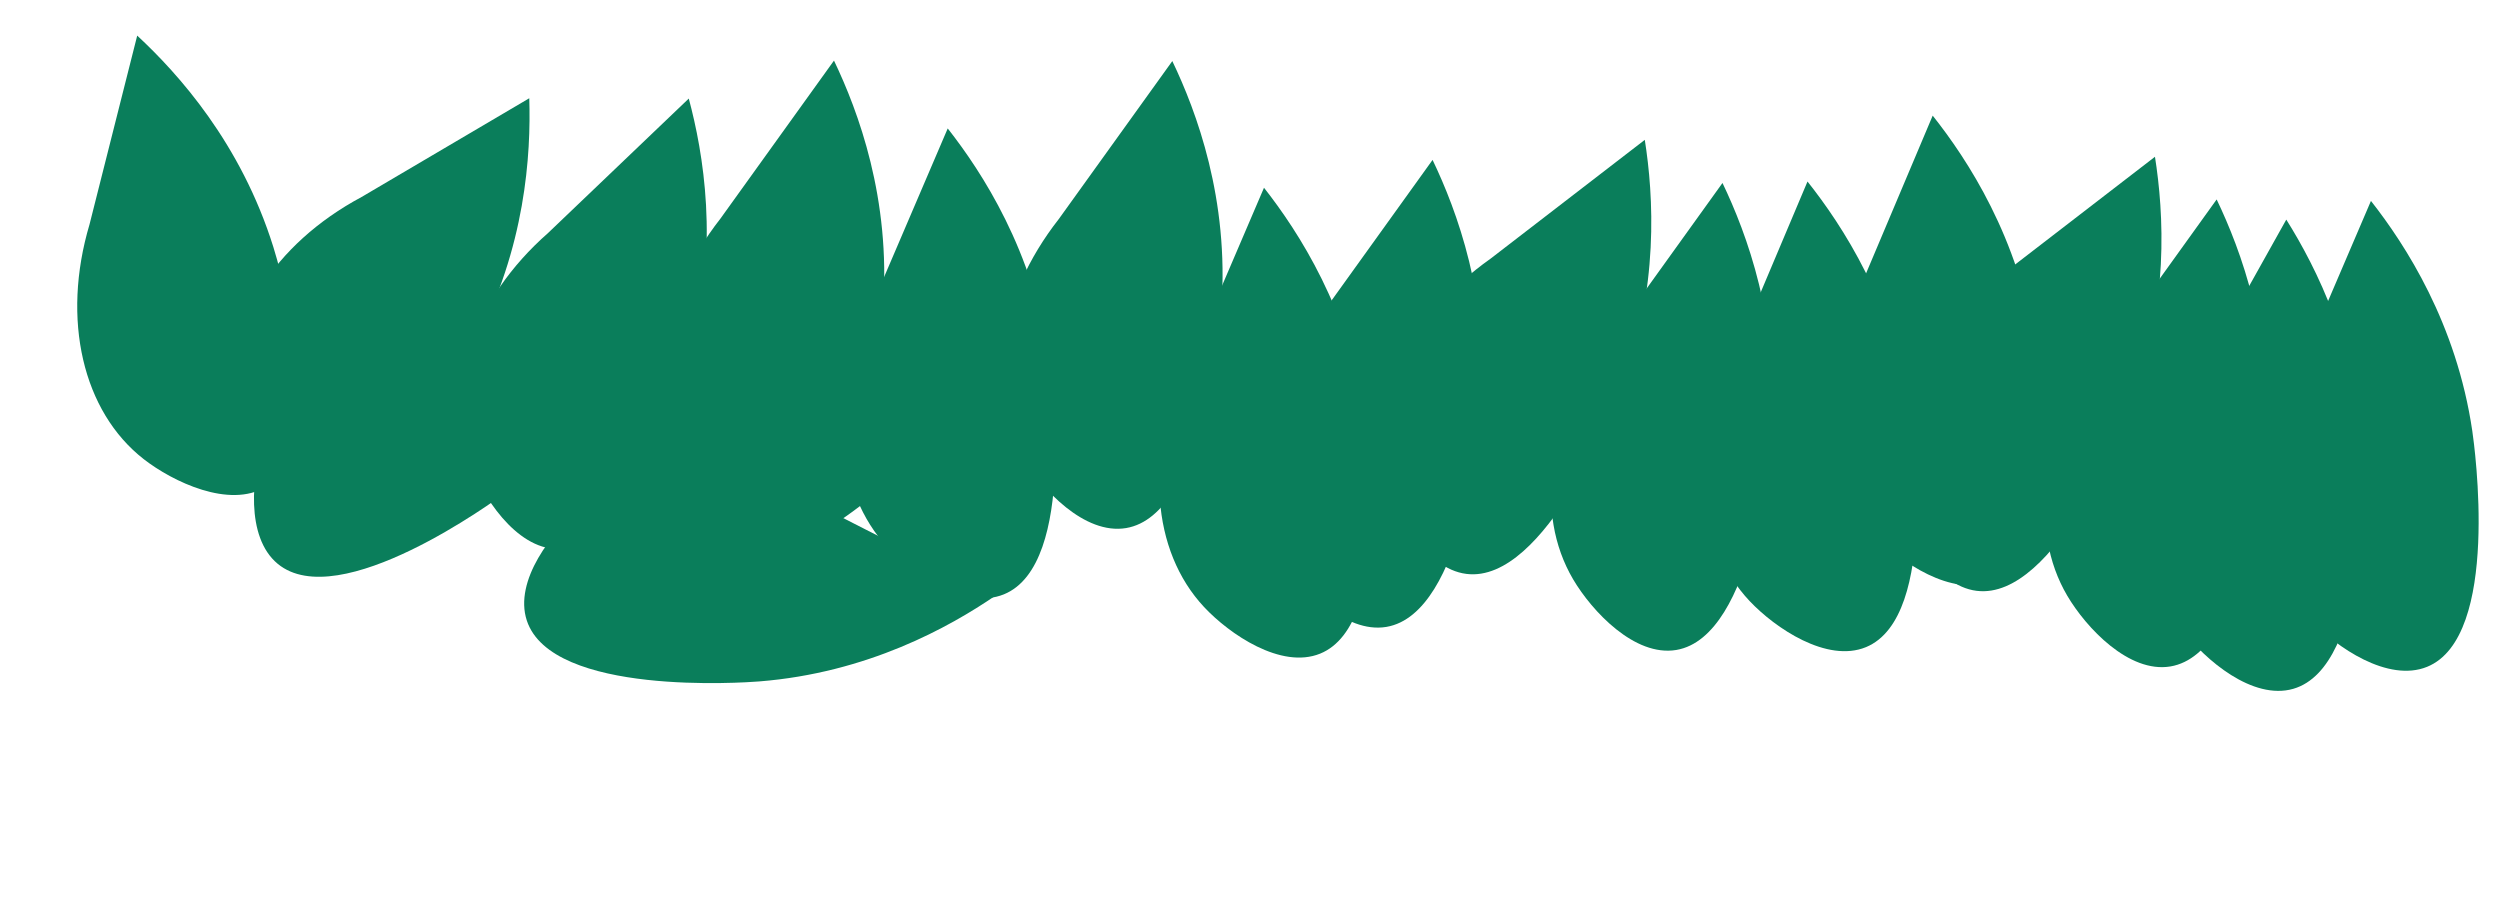
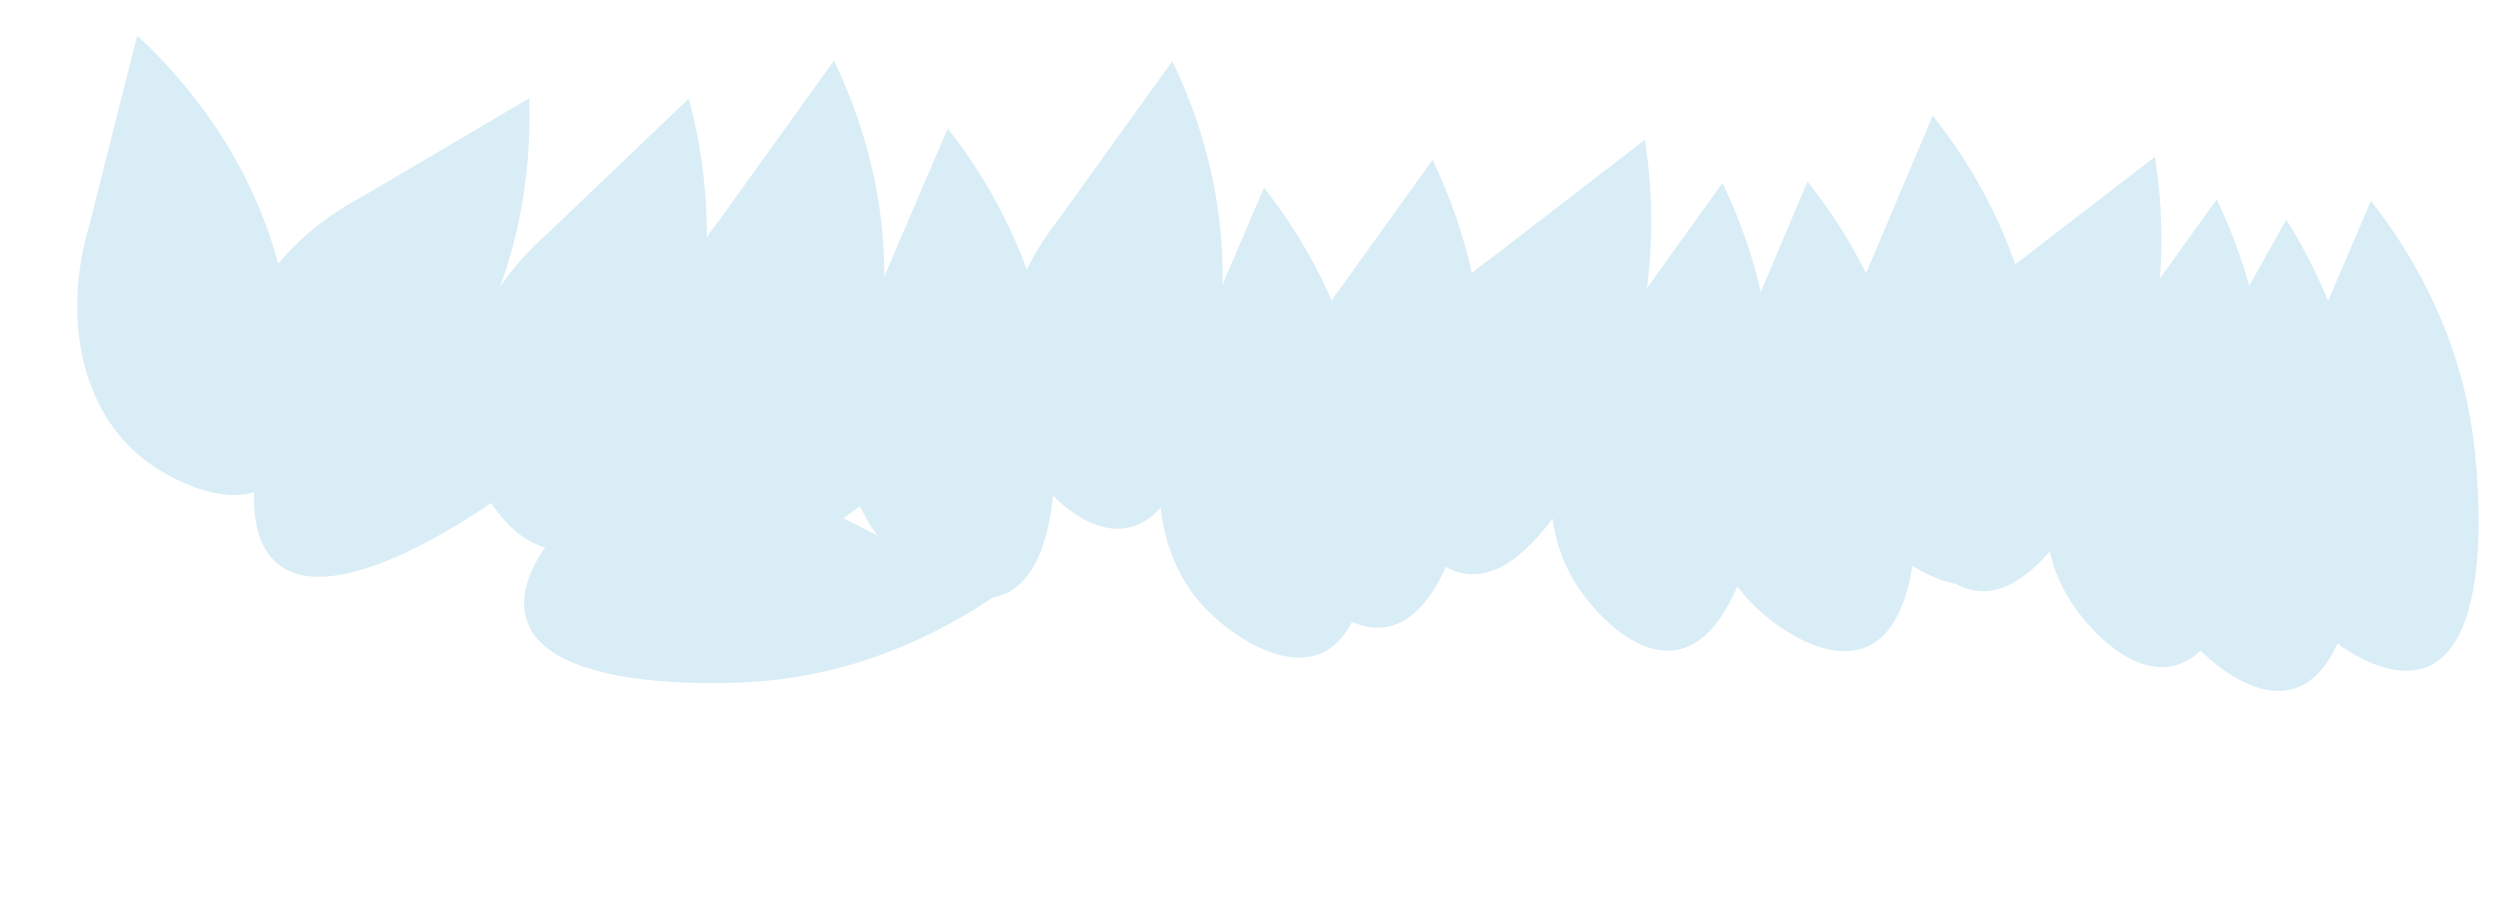
<svg xmlns="http://www.w3.org/2000/svg" width="337" height="121" viewBox="0 0 337 121" fill="none">
-   <path d="M295.39 52.503C288.365 63.929 287.962 76.653 294.228 84.963C297.244 88.958 303.665 94.427 309.128 92.854C319.448 89.878 318.603 63.855 318.525 61.893C317.93 47.237 312.195 35.983 308.191 29.603" fill="#0A7E5B" />
-   <path d="M48.739 26.556C36.908 32.877 30.141 43.659 31.358 53.996C31.946 58.966 34.731 66.928 40.241 68.326C50.652 70.964 63.053 48.069 63.975 46.336C70.856 33.383 71.583 20.773 71.346 13.243" fill="#0A7E5B" />
-   <path d="M12.072 30.235C8.25 43.093 11.161 55.486 19.367 61.887C23.316 64.963 30.936 68.579 35.803 65.643C44.999 60.093 37.434 35.179 36.85 33.305C32.475 19.305 24.017 9.923 18.496 4.799" fill="#0A7E5B" />
-   <path d="M63.012 41.903C49.614 42.545 38.879 49.387 35.549 59.248C33.951 63.991 33.055 72.378 37.435 76.002C45.712 82.847 66.727 67.475 68.302 66.304C80.07 57.548 86.131 46.466 89.143 39.562" fill="#0A7E5B" />
-   <path d="M97.112 29.472C88.84 40.031 87 52.628 92.286 61.593C94.831 65.903 100.592 72.064 106.198 71.118C116.789 69.329 118.892 43.377 119.036 41.419C120.103 26.79 115.677 14.96 112.421 8.167" fill="#0A7E5B" />
-   <path d="M142.718 29.537C134.445 40.096 132.606 52.693 137.892 61.658C140.436 65.968 146.198 72.129 151.803 71.183C162.394 69.394 164.497 43.442 164.642 41.484C165.708 26.855 161.283 15.025 158.027 8.232" fill="#0A7E5B" />
-   <path d="M200.935 34.862C189.979 42.601 184.599 54.139 187.087 64.245C188.287 69.104 192.037 76.659 197.678 77.363C208.336 78.691 217.804 54.437 218.504 52.602C223.727 38.896 222.886 26.293 221.718 18.852" fill="#0A7E5B" />
-   <path d="M269.707 37.143C258.75 44.882 253.371 56.419 255.859 66.525C257.059 71.385 260.808 78.94 266.449 79.644C277.108 80.972 286.576 56.717 287.276 54.883C292.499 41.177 291.658 28.574 290.49 21.132" fill="#0A7E5B" />
-   <path d="M177.801 42.86C169.529 53.419 167.689 66.016 172.975 74.981C175.52 79.291 181.281 85.451 186.887 84.506C197.478 82.717 199.581 56.765 199.725 54.807C200.792 40.178 196.367 28.348 193.11 21.555" fill="#0A7E5B" />
-   <path d="M283.496 48.19C275.224 58.749 273.385 71.345 278.671 80.311C281.215 84.621 286.977 90.781 292.582 89.836C303.173 88.046 305.276 62.094 305.42 60.136C306.487 45.508 302.062 33.677 298.805 26.884" fill="#0A7E5B" />
-   <path d="M233.444 48.638C227.718 60.767 228.716 73.458 235.857 81.029C239.294 84.668 246.277 89.398 251.534 87.234C261.464 83.143 257.764 57.37 257.471 55.429C255.269 40.927 248.332 30.371 243.651 24.469" fill="#0A7E5B" />
-   <path d="M250.32 39.755C244.593 51.885 245.591 64.576 252.733 72.147C256.169 75.786 263.153 80.516 268.409 78.352C278.34 74.26 274.64 48.487 274.347 46.546C272.145 32.045 265.208 21.489 260.527 15.587" fill="#0A7E5B" />
-   <path d="M216.882 45.969C208.609 56.528 206.77 69.125 212.056 78.09C214.6 82.4 220.362 88.56 225.967 87.615C236.558 85.826 238.662 59.874 238.806 57.916C239.872 43.287 235.447 31.456 232.191 24.664" fill="#0A7E5B" />
-   <path d="M117.425 41.431C111.638 53.532 112.572 66.227 119.675 73.834C123.094 77.49 130.053 82.255 135.321 80.118C145.272 76.076 141.701 50.285 141.417 48.342C139.288 33.83 132.404 23.239 127.753 17.314" fill="#0A7E5B" />
-   <path d="M160.059 49.424C154.271 61.525 155.206 74.221 162.309 81.828C165.727 85.484 172.687 90.249 177.954 88.111C187.905 84.07 184.335 58.279 184.051 56.336C181.922 41.824 175.038 31.233 170.387 25.308" fill="#0A7E5B" />
-   <path d="M309.276 51.201C303.488 63.301 304.422 75.997 311.526 83.604C314.944 87.26 321.903 92.025 327.171 89.888C337.122 85.846 333.551 60.055 333.268 58.112C331.138 43.6 324.255 33.01 319.604 27.084" fill="#0A7E5B" />
-   <path d="M106.888 47.794C93.507 46.855 82.041 52.387 77.575 61.787C75.429 66.309 73.553 74.533 77.476 78.647C84.89 86.418 107.567 73.625 109.27 72.648C121.986 65.338 129.309 55.046 133.112 48.544" fill="#0A7E5B" />
-   <path d="M73.879 31.409C63.805 40.265 59.678 52.308 63.224 62.093C64.932 66.797 69.461 73.913 75.145 74.015C85.884 74.206 92.728 49.084 93.23 47.186C96.971 33.004 94.798 20.561 92.848 13.285" fill="#0A7E5B" />
-   <path d="M110.812 68.382C99.125 61.8 86.395 61.885 78.331 68.465C74.455 71.631 69.236 78.257 71.017 83.655C74.386 93.854 100.358 92.013 102.315 91.859C116.937 90.703 127.963 84.542 134.186 80.296" fill="#0A7E5B" />
+   <path d="M295.39 52.503C288.365 63.929 287.962 76.653 294.228 84.963C297.244 88.958 303.665 94.427 309.128 92.854C319.448 89.878 318.603 63.855 318.525 61.893C317.93 47.237 312.195 35.983 308.191 29.603" fill="#D8EDF5" />
+   <path d="M48.739 26.556C36.908 32.877 30.141 43.659 31.358 53.996C31.946 58.966 34.73 66.928 40.241 68.326C50.652 70.964 63.053 48.069 63.975 46.336C70.856 33.383 71.583 20.773 71.346 13.243" fill="#D8EDF5" />
+   <path d="M12.072 30.235C8.25 43.093 11.161 55.486 19.367 61.887C23.316 64.963 30.936 68.579 35.803 65.643C44.999 60.093 37.434 35.179 36.85 33.305C32.475 19.305 24.017 9.923 18.496 4.799" fill="#D8EDF5" />
+   <path d="M63.012 41.903C49.614 42.545 38.879 49.387 35.549 59.248C33.951 63.991 33.055 72.378 37.435 76.002C45.712 82.847 66.727 67.475 68.302 66.304C80.07 57.548 86.131 46.466 89.143 39.562" fill="#D8EDF5" />
+   <path d="M97.112 29.472C88.84 40.031 87 52.628 92.286 61.593C94.831 65.903 100.592 72.064 106.198 71.118C116.789 69.329 118.892 43.377 119.036 41.419C120.103 26.79 115.678 14.96 112.421 8.167" fill="#D8EDF5" />
+   <path d="M142.718 29.537C134.445 40.096 132.606 52.693 137.892 61.658C140.436 65.968 146.198 72.129 151.803 71.183C162.394 69.394 164.498 43.442 164.642 41.484C165.708 26.855 161.283 15.025 158.027 8.232" fill="#D8EDF5" />
+   <path d="M200.935 34.862C189.979 42.601 184.599 54.139 187.087 64.245C188.287 69.104 192.037 76.659 197.678 77.363C208.336 78.691 217.804 54.437 218.504 52.602C223.727 38.896 222.886 26.293 221.718 18.852" fill="#D8EDF5" />
+   <path d="M269.707 37.143C258.75 44.882 253.371 56.419 255.859 66.525C257.059 71.385 260.809 78.94 266.449 79.644C277.108 80.972 286.576 56.717 287.276 54.883C292.499 41.177 291.658 28.574 290.49 21.132" fill="#D8EDF5" />
+   <path d="M177.801 42.86C169.529 53.419 167.689 66.016 172.975 74.981C175.52 79.291 181.281 85.451 186.887 84.506C197.478 82.717 199.581 56.765 199.725 54.807C200.792 40.178 196.367 28.348 193.11 21.555" fill="#D8EDF5" />
+   <path d="M283.496 48.19C275.224 58.749 273.385 71.345 278.671 80.311C281.215 84.621 286.977 90.781 292.582 89.836C303.173 88.046 305.276 62.094 305.42 60.136C306.487 45.508 302.062 33.677 298.805 26.884" fill="#D8EDF5" />
+   <path d="M233.444 48.638C227.718 60.767 228.716 73.458 235.857 81.029C239.294 84.668 246.277 89.398 251.534 87.234C261.465 83.143 257.764 57.37 257.471 55.429C255.269 40.927 248.332 30.371 243.651 24.469" fill="#D8EDF5" />
+   <path d="M250.32 39.755C244.593 51.885 245.591 64.576 252.733 72.147C256.169 75.786 263.153 80.516 268.409 78.352C278.34 74.26 274.64 48.487 274.347 46.546C272.145 32.045 265.208 21.489 260.527 15.587" fill="#D8EDF5" />
+   <path d="M216.882 45.969C208.609 56.528 206.77 69.125 212.056 78.09C214.6 82.4 220.362 88.56 225.968 87.615C236.558 85.826 238.662 59.874 238.806 57.916C239.872 43.287 235.447 31.456 232.191 24.664" fill="#D8EDF5" />
+   <path d="M117.425 41.431C111.638 53.532 112.572 66.227 119.675 73.834C123.093 77.49 130.053 82.255 135.321 80.118C145.272 76.076 141.701 50.285 141.417 48.342C139.288 33.83 132.404 23.239 127.753 17.314" fill="#D8EDF5" />
+   <path d="M160.059 49.424C154.271 61.525 155.205 74.221 162.309 81.828C165.727 85.484 172.687 90.249 177.954 88.111C187.905 84.07 184.334 58.279 184.051 56.336C181.922 41.824 175.038 31.233 170.387 25.308" fill="#D8EDF5" />
+   <path d="M309.276 51.201C303.488 63.301 304.422 75.997 311.526 83.604C314.944 87.26 321.903 92.025 327.171 89.888C337.122 85.846 333.551 60.055 333.268 58.112C331.138 43.6 324.255 33.01 319.604 27.084" fill="#D8EDF5" />
+   <path d="M106.888 47.794C93.507 46.855 82.041 52.387 77.575 61.787C75.43 66.309 73.553 74.532 77.476 78.647C84.89 86.418 107.568 73.625 109.27 72.648C121.987 65.338 129.309 55.046 133.112 48.544" fill="#D8EDF5" />
+   <path d="M73.879 31.409C63.805 40.265 59.678 52.308 63.224 62.093C64.932 66.797 69.461 73.913 75.145 74.015C85.884 74.206 92.728 49.084 93.23 47.186C96.971 33.004 94.798 20.561 92.848 13.285" fill="#D8EDF5" />
+   <path d="M110.812 68.382C99.125 61.8 86.395 61.885 78.331 68.465C74.455 71.631 69.236 78.257 71.017 83.655C74.386 93.854 100.358 92.013 102.315 91.859C116.937 90.703 127.963 84.542 134.186 80.296" fill="#D8EDF5" />
</svg>
